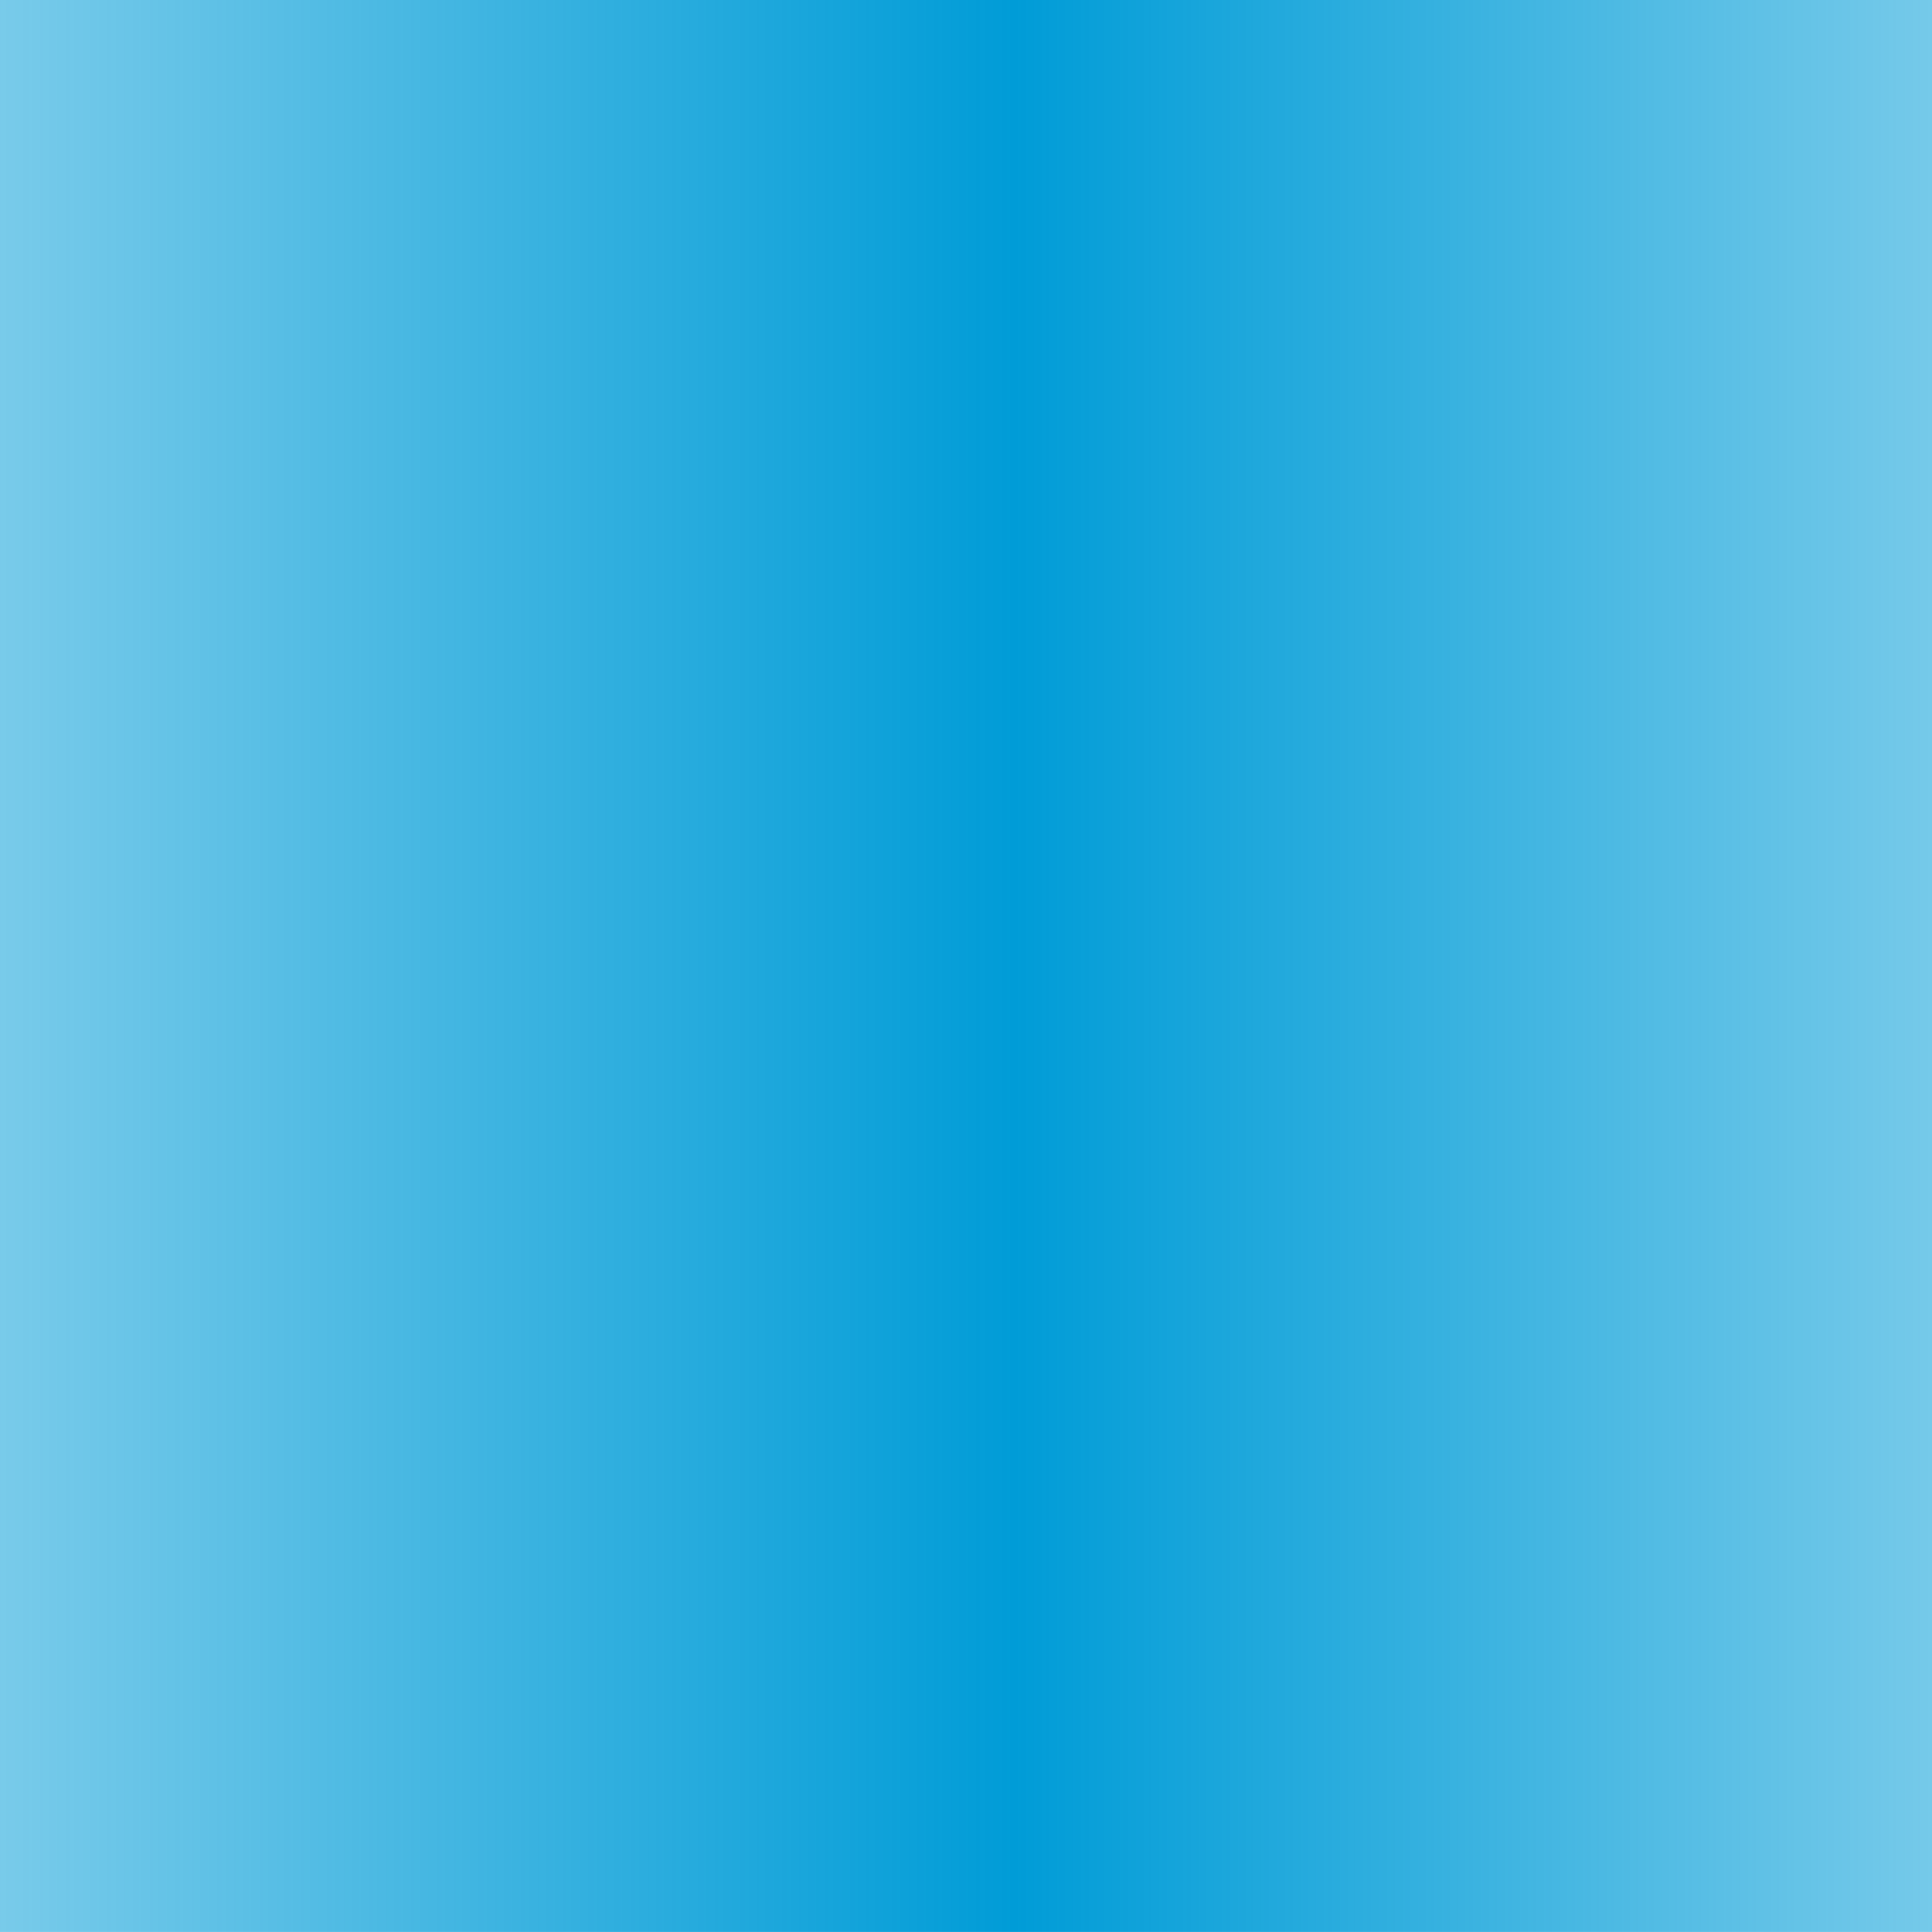
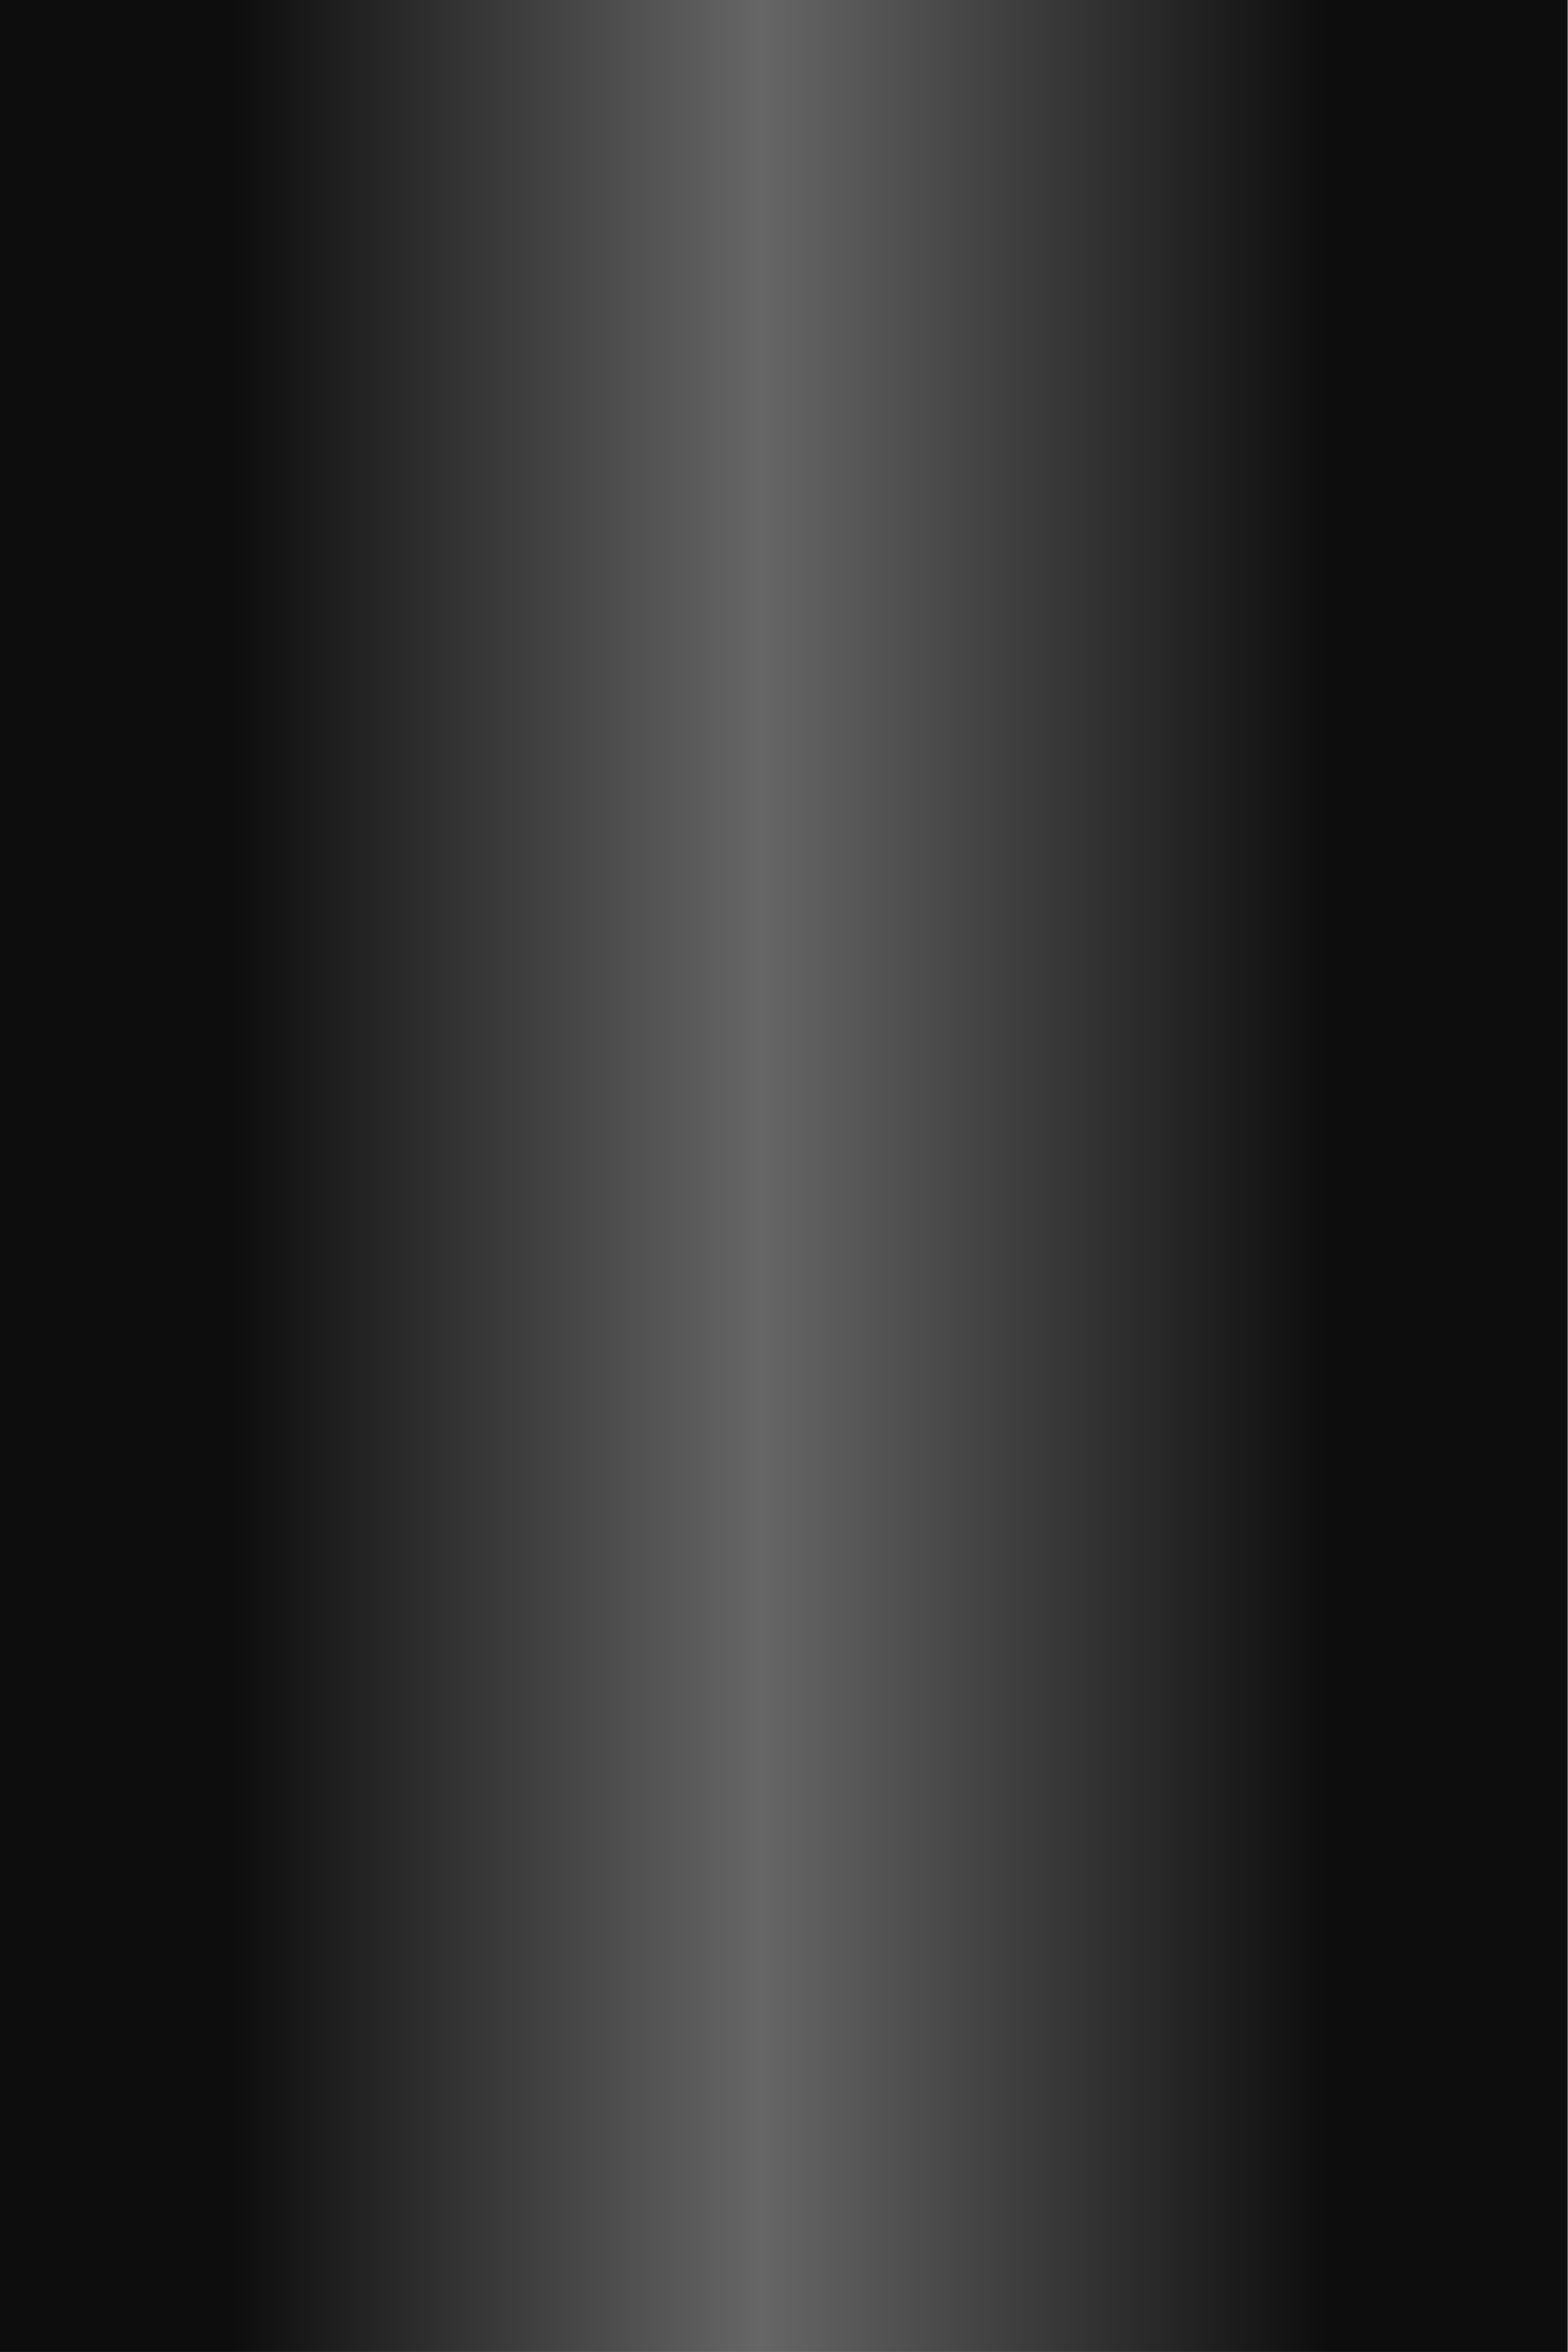
- <svg xmlns="http://www.w3.org/2000/svg" xmlns:xlink="http://www.w3.org/1999/xlink" width="3" height="3" id="svg2" version="1.1">
+ <svg xmlns="http://www.w3.org/2000/svg" xmlns:xlink="http://www.w3.org/1999/xlink" width="2" height="3" id="svg2" version="1.1">
  <defs id="defs4">
    <linearGradient id="linearGradient2987">
-       <stop style="stop-color:#009cd7;stop-opacity:0.4;" offset="0" id="stop2989" />
-       <stop id="stop2995" offset="0.518" style="stop-color:#009cd7;stop-opacity:1;" />
-       <stop style="stop-color:#009cd7;stop-opacity:0.4;" offset="1" id="stop2991" />
+       <stop style="stop-color:#0d0d0d;stop-opacity:1;" offset="0" id="stop2989" />
+       <stop id="stop2995" offset="0.482" style="stop-color:#666666;stop-opacity:1;" />
+       <stop style="stop-color:#0d0d0d;stop-opacity:1;" offset="1" id="stop2991" />
    </linearGradient>
-     <linearGradient xlink:href="#linearGradient2987" id="linearGradient3000" gradientUnits="userSpaceOnUse" x1="185" y1="1056.651" x2="185" y2="1017.998" gradientTransform="matrix(0,3,-0.1,0,105.2375,1049.362)" />
+     <linearGradient xlink:href="#linearGradient2987" id="linearGradient3000" gradientUnits="userSpaceOnUse" x1="0.044" y1="1047.922" x2="0.044" y2="1026.946" gradientTransform="matrix(0,3,-0.06666665,0,70.15833,1049.362)" />
  </defs>
  <g id="layer1" transform="translate(0,-1049.362)">
-     <path style="fill:url(#linearGradient3000);fill-opacity:1;fill-rule:nonzero;stroke:none" d="m 3,1049.362 -3,0 0,3 3,0 0,-3 z" id="rect2985" />
+     <path style="fill:url(#linearGradient3000);fill-opacity:1;fill-rule:nonzero;stroke:none" d="m 2,1049.362 -2,0 0,3 2,0 0,-3 z" id="rect2985" />
  </g>
</svg>
